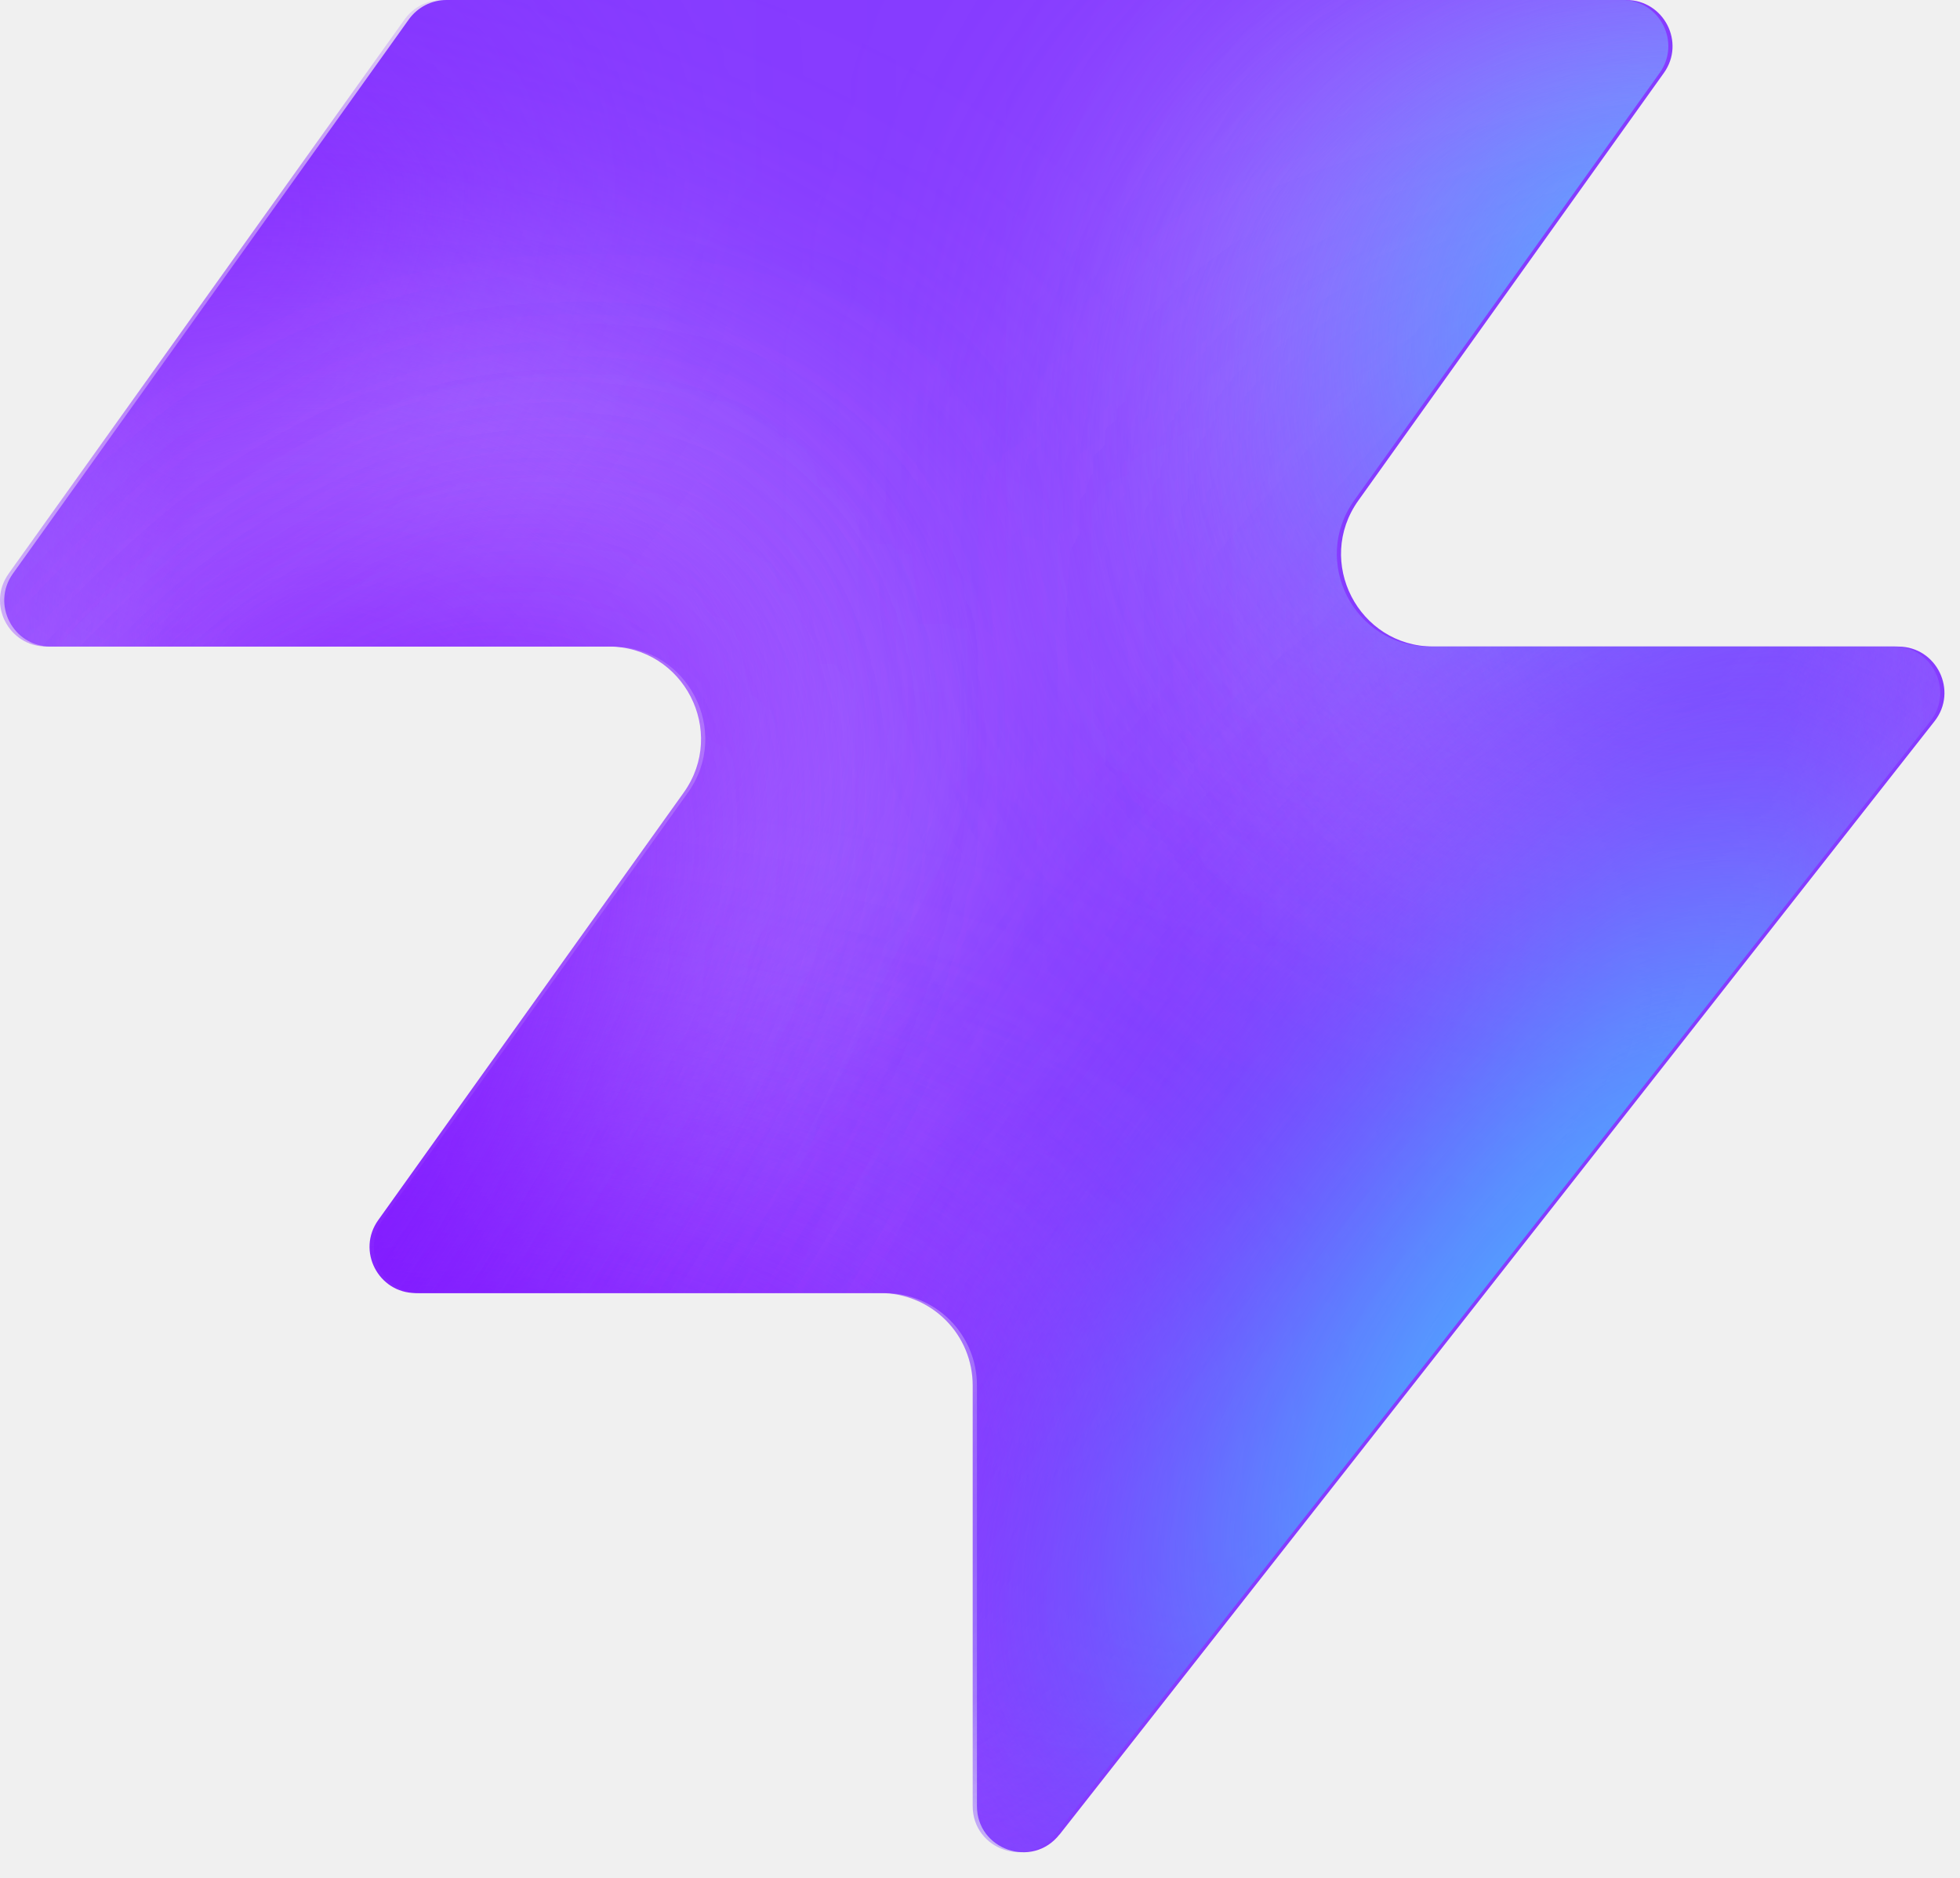
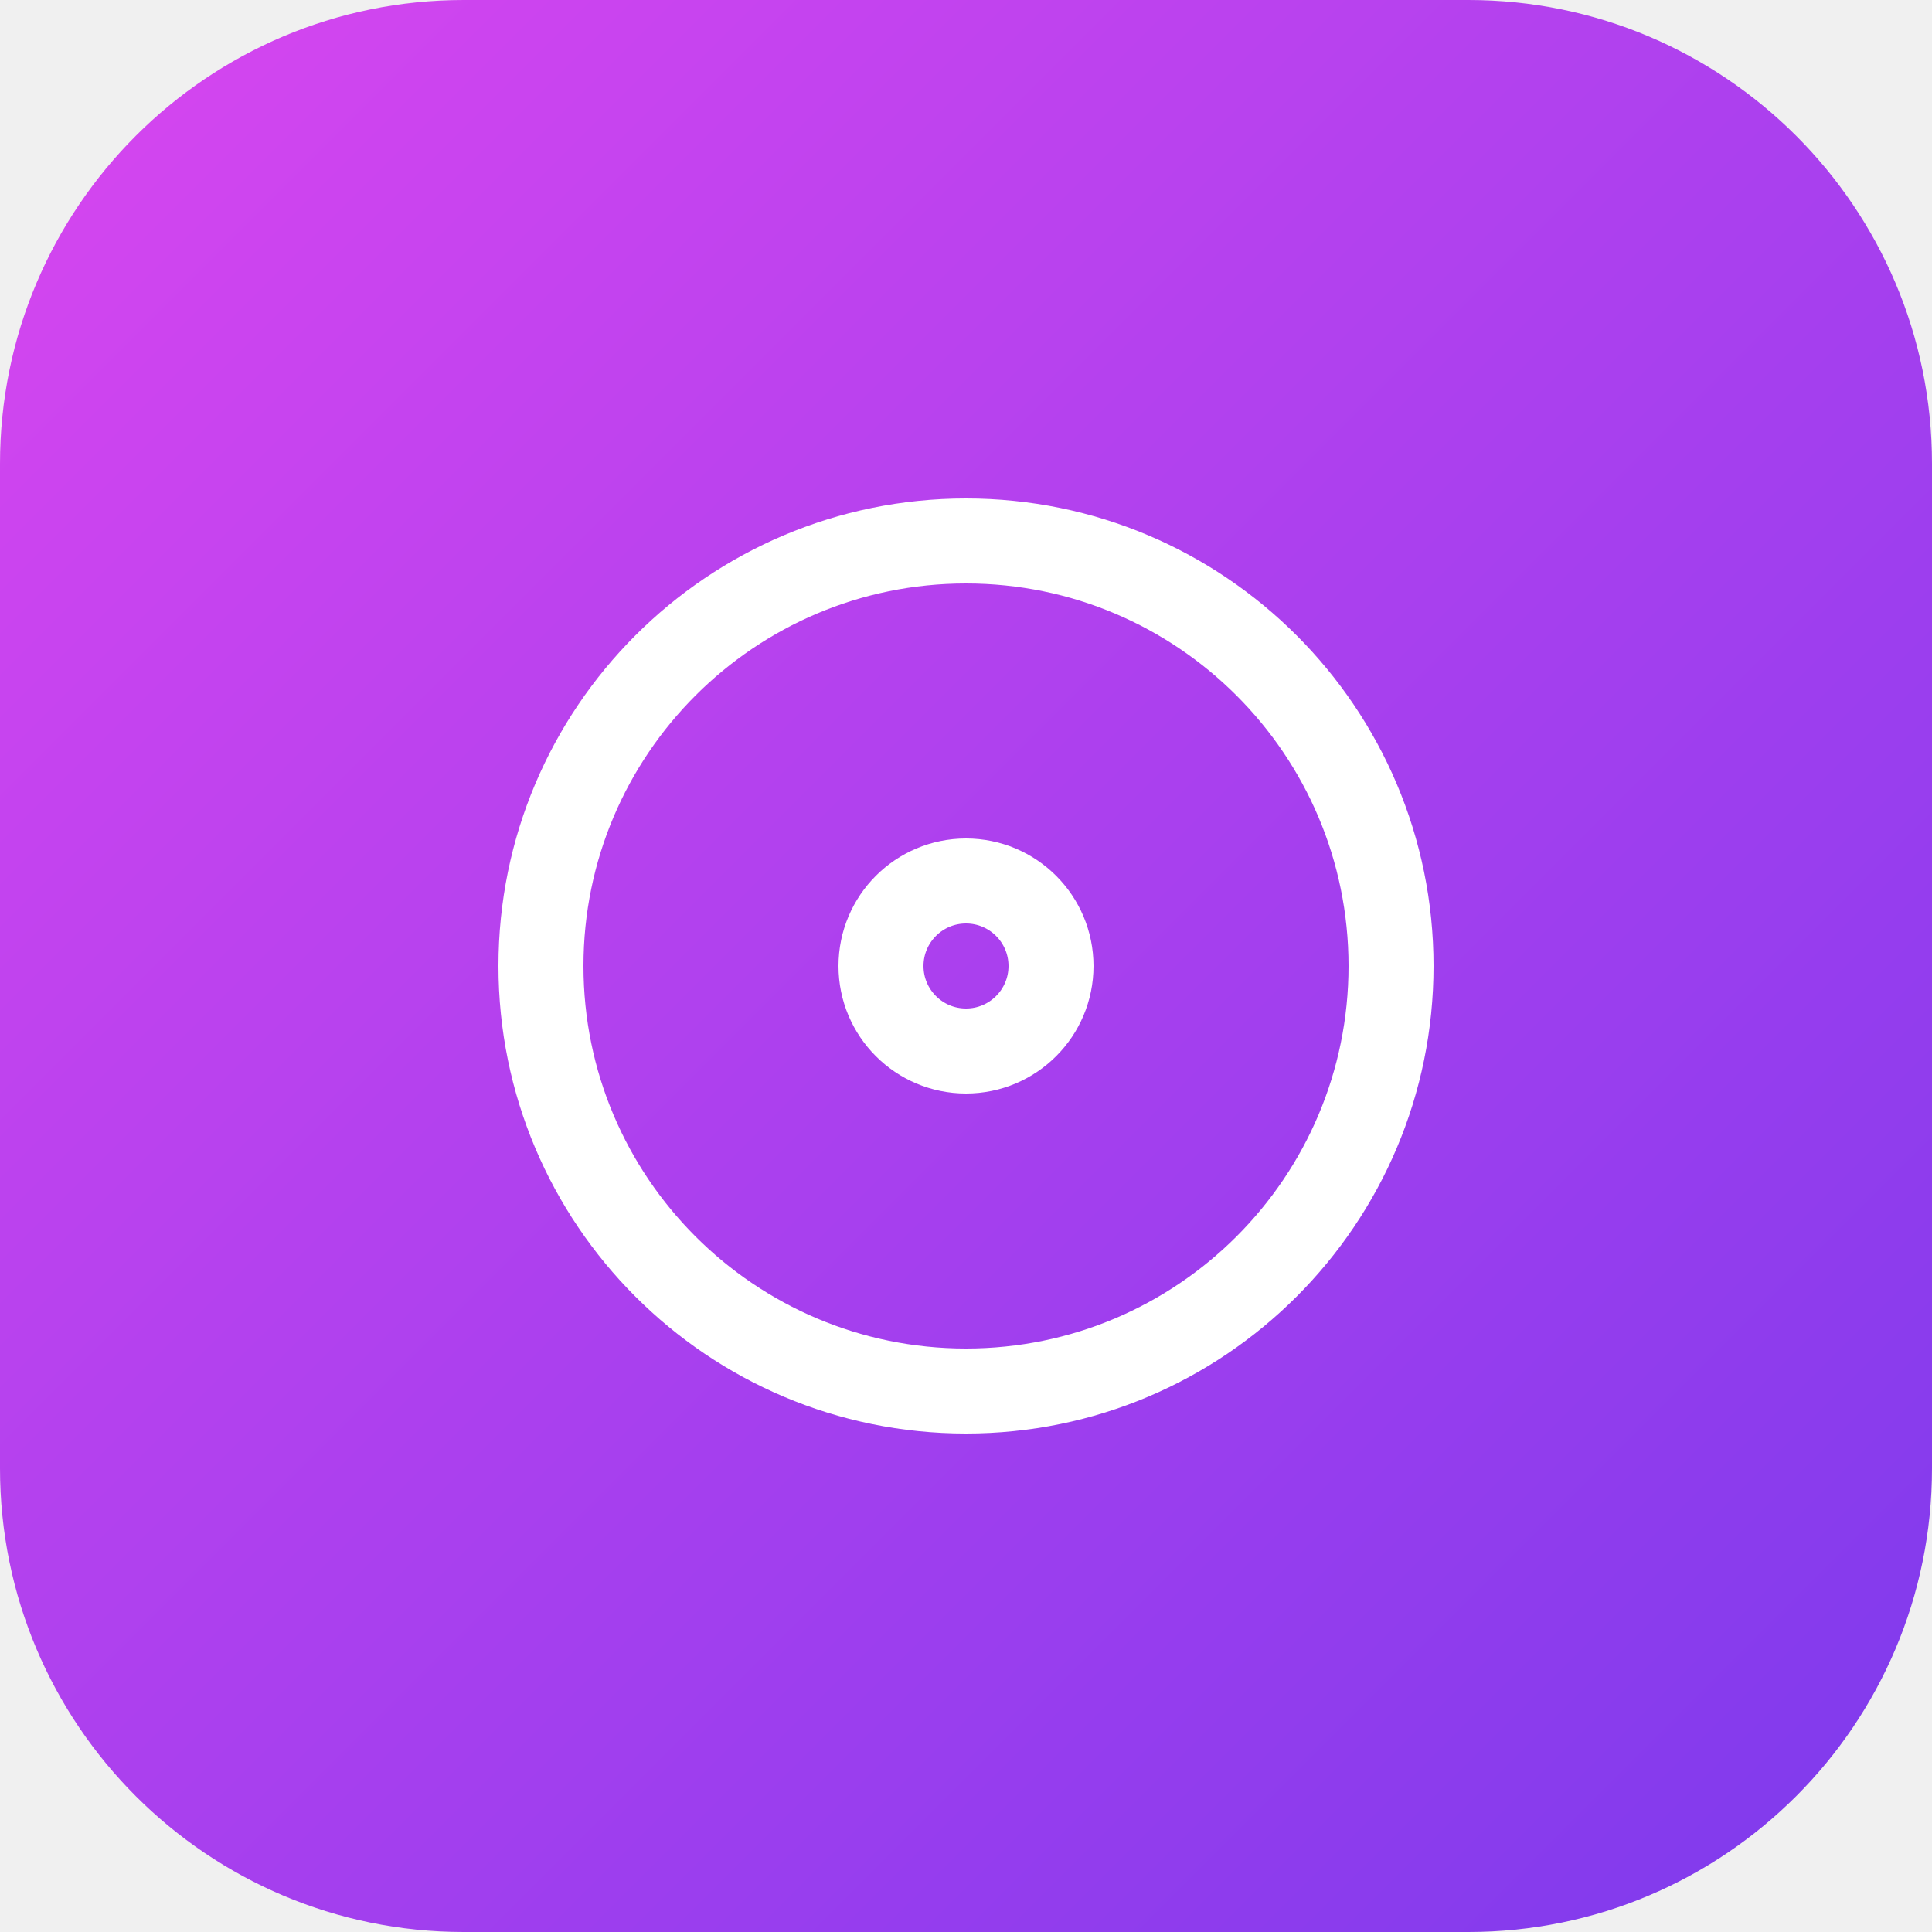
- <svg xmlns="http://www.w3.org/2000/svg" width="48" height="46" fill="none" viewBox="0 0 48 46">
-   <path fill="#863bff" d="M25.946 44.938c-.664.845-2.021.375-2.021-.698V33.937a2.26 2.26 0 0 0-2.262-2.262H10.287c-.92 0-1.456-1.04-.92-1.788l7.48-10.471c1.07-1.497 0-3.578-1.842-3.578H1.237c-.92 0-1.456-1.04-.92-1.788L10.013.474c.214-.297.556-.474.92-.474h28.894c.92 0 1.456 1.04.92 1.788l-7.48 10.471c-1.07 1.498 0 3.579 1.842 3.579h11.377c.943 0 1.473 1.088.89 1.83L25.947 44.94z" style="fill:#863bff;fill:color(display-p3 .525 .23 1);fill-opacity:1" />
-   <mask id="a" width="48" height="46" x="0" y="0" maskUnits="userSpaceOnUse" style="mask-type:alpha">
-     <path fill="#000" d="M25.842 44.938c-.664.844-2.021.375-2.021-.698V33.937a2.26 2.26 0 0 0-2.262-2.262H10.183c-.92 0-1.456-1.04-.92-1.788l7.48-10.471c1.07-1.498 0-3.579-1.842-3.579H1.133c-.92 0-1.456-1.04-.92-1.787L9.91.473c.214-.297.556-.474.92-.474h28.894c.92 0 1.456 1.04.92 1.788l-7.48 10.471c-1.07 1.498 0 3.578 1.842 3.578h11.377c.943 0 1.473 1.088.89 1.832L25.843 44.94z" style="fill:#000;fill-opacity:1" />
-   </mask>
-   <g mask="url(#a)">
-     <g filter="url(#b)">
-       <ellipse cx="5.508" cy="14.704" fill="#ede6ff" rx="5.508" ry="14.704" style="fill:#ede6ff;fill:color(display-p3 .927 .903 1);fill-opacity:1" transform="matrix(.00324 1 1 -.00324 -4.47 31.516)" />
-     </g>
-     <g filter="url(#c)">
-       <ellipse cx="10.399" cy="29.851" fill="#ede6ff" rx="10.399" ry="29.851" style="fill:#ede6ff;fill:color(display-p3 .927 .903 1);fill-opacity:1" transform="matrix(.00324 1 1 -.00324 -39.328 7.883)" />
-     </g>
-     <g filter="url(#d)">
-       <ellipse cx="5.508" cy="30.487" fill="#7e14ff" rx="5.508" ry="30.487" style="fill:#7e14ff;fill:color(display-p3 .492 .077 1);fill-opacity:1" transform="rotate(89.814 -25.913 -14.639)scale(1 -1)" />
-     </g>
-     <g filter="url(#e)">
-       <ellipse cx="5.508" cy="30.599" fill="#7e14ff" rx="5.508" ry="30.599" style="fill:#7e14ff;fill:color(display-p3 .492 .077 1);fill-opacity:1" transform="rotate(89.814 -32.644 -3.334)scale(1 -1)" />
-     </g>
-     <g filter="url(#f)">
-       <ellipse cx="5.508" cy="30.599" fill="#7e14ff" rx="5.508" ry="30.599" style="fill:#7e14ff;fill:color(display-p3 .492 .077 1);fill-opacity:1" transform="matrix(.00324 1 1 -.00324 -34.34 30.47)" />
-     </g>
-     <g filter="url(#g)">
-       <ellipse cx="14.072" cy="22.078" fill="#ede6ff" rx="14.072" ry="22.078" style="fill:#ede6ff;fill:color(display-p3 .927 .903 1);fill-opacity:1" transform="rotate(93.35 24.506 48.493)scale(-1 1)" />
-     </g>
-     <g filter="url(#h)">
-       <ellipse cx="3.47" cy="21.501" fill="#7e14ff" rx="3.47" ry="21.501" style="fill:#7e14ff;fill:color(display-p3 .492 .077 1);fill-opacity:1" transform="rotate(89.009 28.708 47.59)scale(-1 1)" />
-     </g>
-     <g filter="url(#i)">
-       <ellipse cx="3.47" cy="21.501" fill="#7e14ff" rx="3.47" ry="21.501" style="fill:#7e14ff;fill:color(display-p3 .492 .077 1);fill-opacity:1" transform="rotate(89.009 28.708 47.59)scale(-1 1)" />
-     </g>
-     <g filter="url(#j)">
-       <ellipse cx=".387" cy="8.972" fill="#7e14ff" rx="4.407" ry="29.108" style="fill:#7e14ff;fill:color(display-p3 .492 .077 1);fill-opacity:1" transform="rotate(39.51 .387 8.972)" />
-     </g>
-     <g filter="url(#k)">
-       <ellipse cx="47.523" cy="-6.092" fill="#7e14ff" rx="4.407" ry="29.108" style="fill:#7e14ff;fill:color(display-p3 .492 .077 1);fill-opacity:1" transform="rotate(37.892 47.523 -6.092)" />
-     </g>
-     <g filter="url(#l)">
-       <ellipse cx="41.412" cy="6.333" fill="#47bfff" rx="5.971" ry="9.665" style="fill:#47bfff;fill:color(display-p3 .28 .748 1);fill-opacity:1" transform="rotate(37.892 41.412 6.333)" />
-     </g>
-     <g filter="url(#m)">
-       <ellipse cx="-1.879" cy="38.332" fill="#7e14ff" rx="4.407" ry="29.108" style="fill:#7e14ff;fill:color(display-p3 .492 .077 1);fill-opacity:1" transform="rotate(37.892 -1.88 38.332)" />
-     </g>
-     <g filter="url(#n)">
-       <ellipse cx="-1.879" cy="38.332" fill="#7e14ff" rx="4.407" ry="29.108" style="fill:#7e14ff;fill:color(display-p3 .492 .077 1);fill-opacity:1" transform="rotate(37.892 -1.88 38.332)" />
-     </g>
-     <g filter="url(#o)">
-       <ellipse cx="35.651" cy="29.907" fill="#7e14ff" rx="4.407" ry="29.108" style="fill:#7e14ff;fill:color(display-p3 .492 .077 1);fill-opacity:1" transform="rotate(37.892 35.651 29.907)" />
-     </g>
-     <g filter="url(#p)">
-       <ellipse cx="38.418" cy="32.4" fill="#47bfff" rx="5.971" ry="15.297" style="fill:#47bfff;fill:color(display-p3 .28 .748 1);fill-opacity:1" transform="rotate(37.892 38.418 32.4)" />
-     </g>
+ <svg xmlns="http://www.w3.org/2000/svg" viewBox="0 0 100 100" fill="none">
+   <defs>
+     <linearGradient id="g" x1="0" y1="0" x2="1" y2="1">
+       <stop offset="0" stop-color="#d946ef" />
+       <stop offset="1" stop-color="#7c3aed" />
+     </linearGradient>
+   </defs>
+   <rect width="100" height="100" rx="24" fill="url(#g)" />
+   <g transform="translate(23.6 23.6) scale(2.2)" fill="none" stroke="#ffffff" stroke-width="2" stroke-linecap="round" stroke-linejoin="round">
+     <path d="M12 22a10 10 0 1 0 0-20 10 10 0 0 0 0 20Z" />
+     <path d="M12 14a2 2 0 1 0 0-4 2 2 0 0 0 0 4Z" />
  </g>
-   <defs>
-     <filter id="b" width="60.045" height="41.654" x="-19.77" y="16.149" color-interpolation-filters="sRGB" filterUnits="userSpaceOnUse">
-       <feFlood flood-opacity="0" result="BackgroundImageFix" />
-       <feBlend in="SourceGraphic" in2="BackgroundImageFix" result="shape" />
-       <feGaussianBlur result="effect1_foregroundBlur_2002_17158" stdDeviation="7.659" />
-     </filter>
-     <filter id="c" width="90.34" height="51.437" x="-54.613" y="-7.533" color-interpolation-filters="sRGB" filterUnits="userSpaceOnUse">
-       <feFlood flood-opacity="0" result="BackgroundImageFix" />
-       <feBlend in="SourceGraphic" in2="BackgroundImageFix" result="shape" />
-       <feGaussianBlur result="effect1_foregroundBlur_2002_17158" stdDeviation="7.659" />
-     </filter>
-     <filter id="d" width="79.355" height="29.4" x="-49.64" y="2.03" color-interpolation-filters="sRGB" filterUnits="userSpaceOnUse">
-       <feFlood flood-opacity="0" result="BackgroundImageFix" />
-       <feBlend in="SourceGraphic" in2="BackgroundImageFix" result="shape" />
-       <feGaussianBlur result="effect1_foregroundBlur_2002_17158" stdDeviation="4.596" />
-     </filter>
-     <filter id="e" width="79.579" height="29.4" x="-45.045" y="20.029" color-interpolation-filters="sRGB" filterUnits="userSpaceOnUse">
-       <feFlood flood-opacity="0" result="BackgroundImageFix" />
-       <feBlend in="SourceGraphic" in2="BackgroundImageFix" result="shape" />
-       <feGaussianBlur result="effect1_foregroundBlur_2002_17158" stdDeviation="4.596" />
-     </filter>
-     <filter id="f" width="79.579" height="29.4" x="-43.513" y="21.178" color-interpolation-filters="sRGB" filterUnits="userSpaceOnUse">
-       <feFlood flood-opacity="0" result="BackgroundImageFix" />
-       <feBlend in="SourceGraphic" in2="BackgroundImageFix" result="shape" />
-       <feGaussianBlur result="effect1_foregroundBlur_2002_17158" stdDeviation="4.596" />
-     </filter>
-     <filter id="g" width="74.749" height="58.852" x="15.756" y="-17.901" color-interpolation-filters="sRGB" filterUnits="userSpaceOnUse">
-       <feFlood flood-opacity="0" result="BackgroundImageFix" />
-       <feBlend in="SourceGraphic" in2="BackgroundImageFix" result="shape" />
-       <feGaussianBlur result="effect1_foregroundBlur_2002_17158" stdDeviation="7.659" />
-     </filter>
-     <filter id="h" width="61.377" height="25.362" x="23.548" y="2.284" color-interpolation-filters="sRGB" filterUnits="userSpaceOnUse">
-       <feFlood flood-opacity="0" result="BackgroundImageFix" />
-       <feBlend in="SourceGraphic" in2="BackgroundImageFix" result="shape" />
-       <feGaussianBlur result="effect1_foregroundBlur_2002_17158" stdDeviation="4.596" />
-     </filter>
-     <filter id="i" width="61.377" height="25.362" x="23.548" y="2.284" color-interpolation-filters="sRGB" filterUnits="userSpaceOnUse">
-       <feFlood flood-opacity="0" result="BackgroundImageFix" />
-       <feBlend in="SourceGraphic" in2="BackgroundImageFix" result="shape" />
-       <feGaussianBlur result="effect1_foregroundBlur_2002_17158" stdDeviation="4.596" />
-     </filter>
-     <filter id="j" width="56.045" height="63.649" x="-27.636" y="-22.853" color-interpolation-filters="sRGB" filterUnits="userSpaceOnUse">
-       <feFlood flood-opacity="0" result="BackgroundImageFix" />
-       <feBlend in="SourceGraphic" in2="BackgroundImageFix" result="shape" />
-       <feGaussianBlur result="effect1_foregroundBlur_2002_17158" stdDeviation="4.596" />
-     </filter>
-     <filter id="k" width="54.814" height="64.646" x="20.116" y="-38.415" color-interpolation-filters="sRGB" filterUnits="userSpaceOnUse">
-       <feFlood flood-opacity="0" result="BackgroundImageFix" />
-       <feBlend in="SourceGraphic" in2="BackgroundImageFix" result="shape" />
-       <feGaussianBlur result="effect1_foregroundBlur_2002_17158" stdDeviation="4.596" />
-     </filter>
-     <filter id="l" width="33.541" height="35.313" x="24.641" y="-11.323" color-interpolation-filters="sRGB" filterUnits="userSpaceOnUse">
-       <feFlood flood-opacity="0" result="BackgroundImageFix" />
-       <feBlend in="SourceGraphic" in2="BackgroundImageFix" result="shape" />
-       <feGaussianBlur result="effect1_foregroundBlur_2002_17158" stdDeviation="4.596" />
-     </filter>
-     <filter id="m" width="54.814" height="64.646" x="-29.286" y="6.009" color-interpolation-filters="sRGB" filterUnits="userSpaceOnUse">
-       <feFlood flood-opacity="0" result="BackgroundImageFix" />
-       <feBlend in="SourceGraphic" in2="BackgroundImageFix" result="shape" />
-       <feGaussianBlur result="effect1_foregroundBlur_2002_17158" stdDeviation="4.596" />
-     </filter>
-     <filter id="n" width="54.814" height="64.646" x="-29.286" y="6.009" color-interpolation-filters="sRGB" filterUnits="userSpaceOnUse">
-       <feFlood flood-opacity="0" result="BackgroundImageFix" />
-       <feBlend in="SourceGraphic" in2="BackgroundImageFix" result="shape" />
-       <feGaussianBlur result="effect1_foregroundBlur_2002_17158" stdDeviation="4.596" />
-     </filter>
-     <filter id="o" width="54.814" height="64.646" x="8.244" y="-2.416" color-interpolation-filters="sRGB" filterUnits="userSpaceOnUse">
-       <feFlood flood-opacity="0" result="BackgroundImageFix" />
-       <feBlend in="SourceGraphic" in2="BackgroundImageFix" result="shape" />
-       <feGaussianBlur result="effect1_foregroundBlur_2002_17158" stdDeviation="4.596" />
-     </filter>
-     <filter id="p" width="39.409" height="43.623" x="18.713" y="10.588" color-interpolation-filters="sRGB" filterUnits="userSpaceOnUse">
-       <feFlood flood-opacity="0" result="BackgroundImageFix" />
-       <feBlend in="SourceGraphic" in2="BackgroundImageFix" result="shape" />
-       <feGaussianBlur result="effect1_foregroundBlur_2002_17158" stdDeviation="4.596" />
-     </filter>
-   </defs>
</svg>
